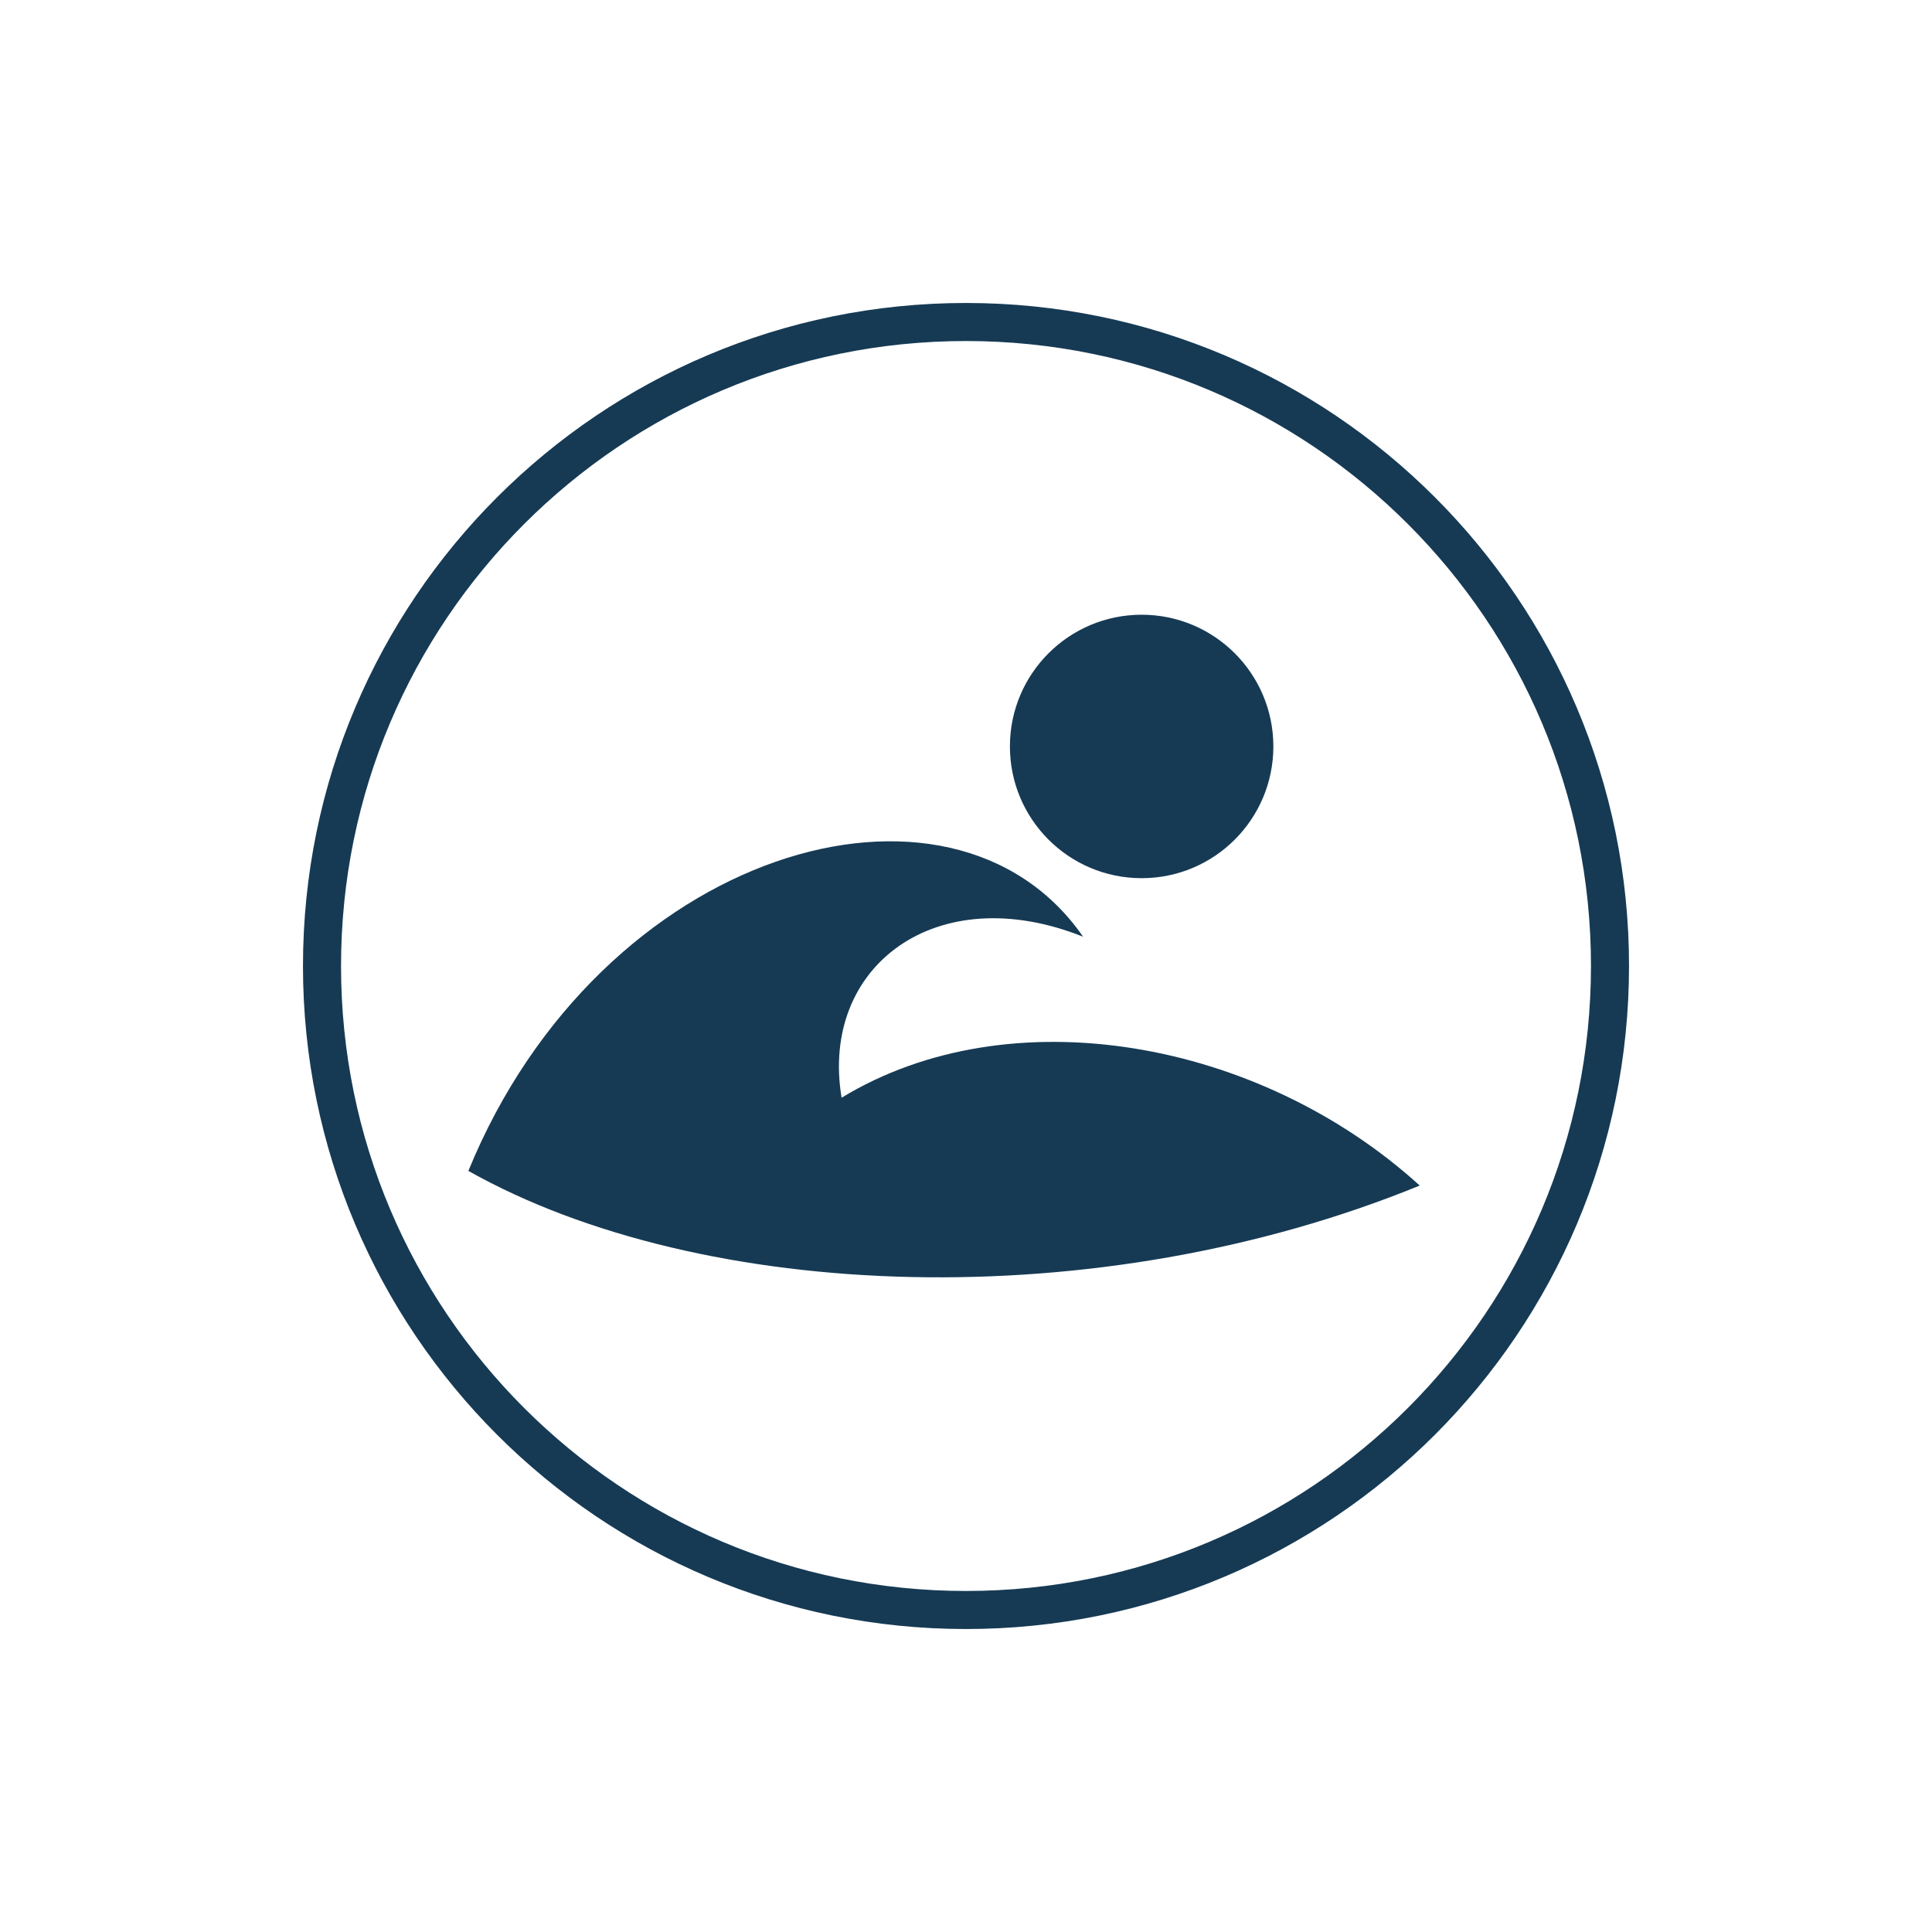
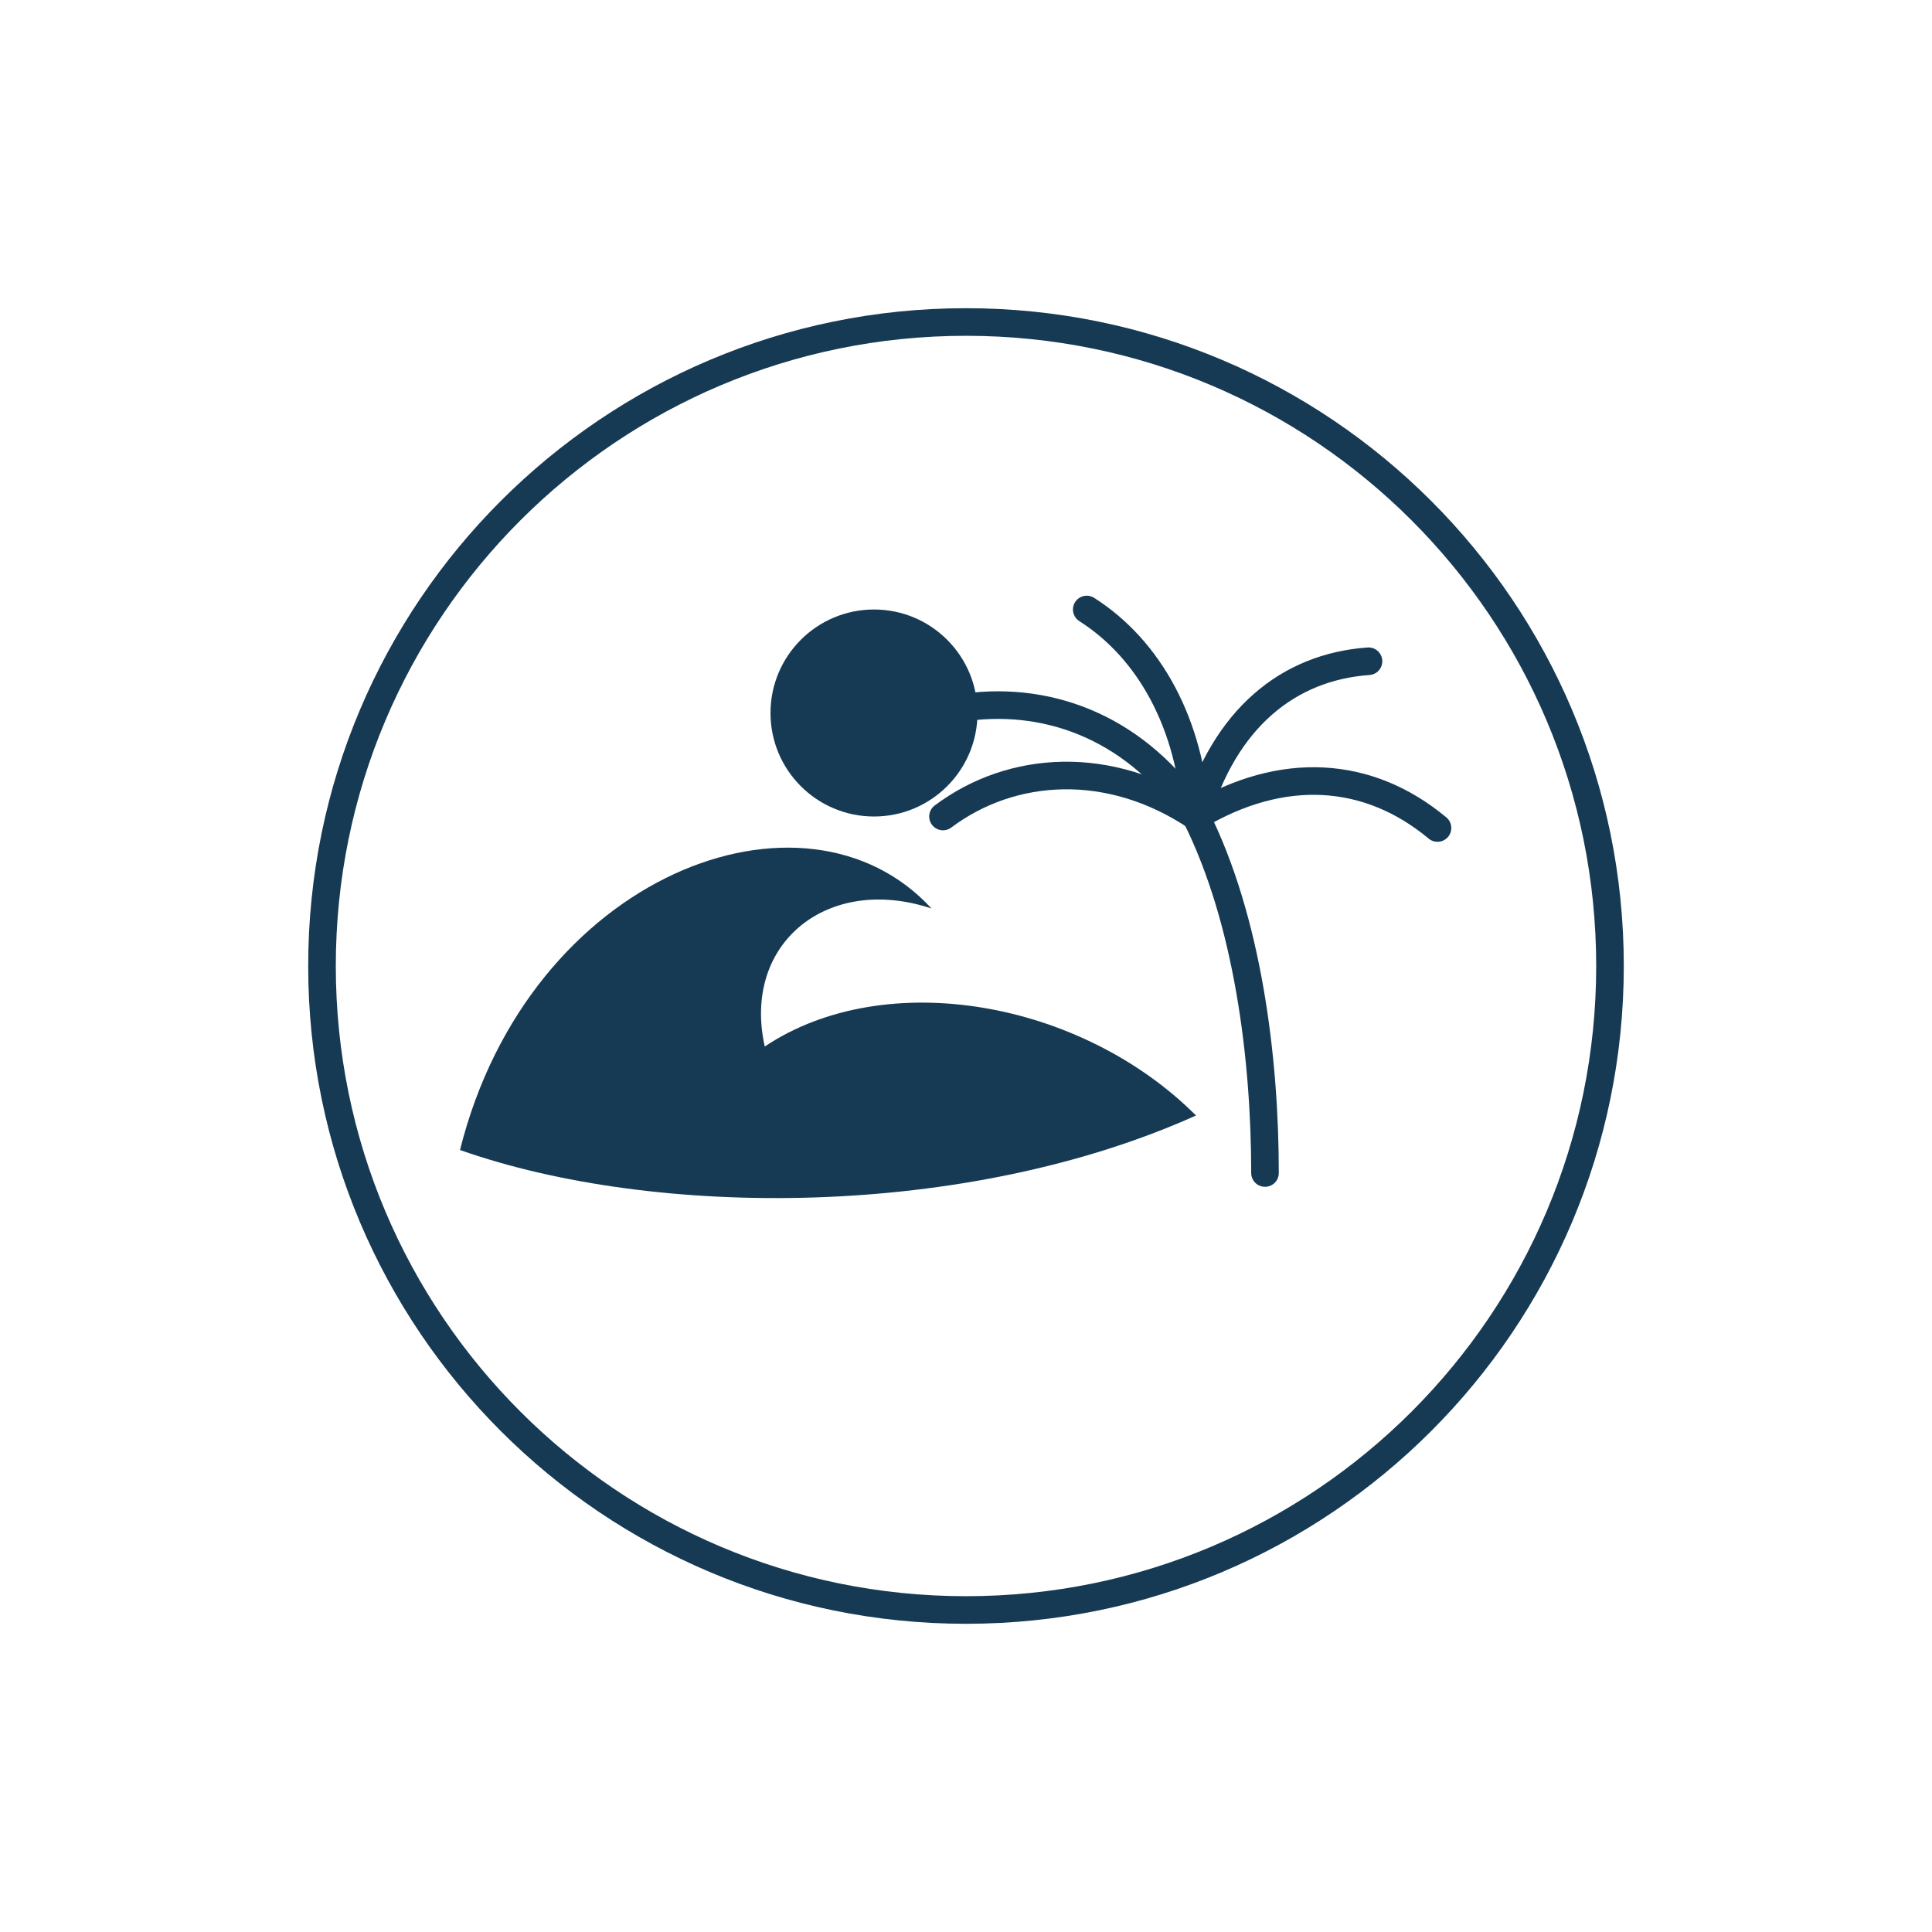
- <svg xmlns="http://www.w3.org/2000/svg" viewBox="-18.0 -18.0 132.0 132.0" width="132.0" height="132.0" role="img" aria-label="EDIAGD">
-   <circle cx="48" cy="48" r="44" fill="none" stroke="#163A54" stroke-width="2.6" />
-   <circle cx="60" cy="33" r="9" fill="#163A54" />
-   <path d="M14 62 C 23 40, 47 33, 56 46 C 46 42, 38 48, 39.5 57 C 51 50, 68 53, 79 63 C 57 72, 30 71, 14 62 Z" fill="#163A54" />
+ <svg xmlns="http://www.w3.org/2000/svg" viewBox="-18 -18 132 132" width="132" height="132" role="img" aria-label="EDIAGD">
+   <g transform="translate(0.8571 0.8571) scale(0.785714)">
+     <circle cx="60" cy="60" r="56" fill="none" stroke="#163A54" stroke-width="2.4" />
+     <circle cx="52" cy="38" r="9" fill="#163A54" />
+     <g fill="none" stroke="#163A54" stroke-width="2.4" stroke-linecap="round">
+       <path d="M86 78 C 86 68, 84.5 56, 80 47" />
+       <path d="M80 47 C 72.5 42, 64 42.5, 58 47" />
+       <path d="M80 47 C 75 39.5, 67.5 36.5, 60 37.5" />
+       <path d="M80 47 C 82.5 38.5, 88 34, 95 33.5" />
+       <path d="M80 47 C 87.5 42.5, 95 43, 101 48" />
+       <path d="M80 47 C 79.5 39, 76 32.5, 70.5 29" />
+     </g>
+     <path d="M16 76 C 22 52, 46 43, 57 55 C 48 52, 40.5 58, 42.5 67 C 53 60, 70 63, 80 73 C 60 82, 33 82, 16 76 Z" fill="#163A54" />
+   </g>
</svg>
